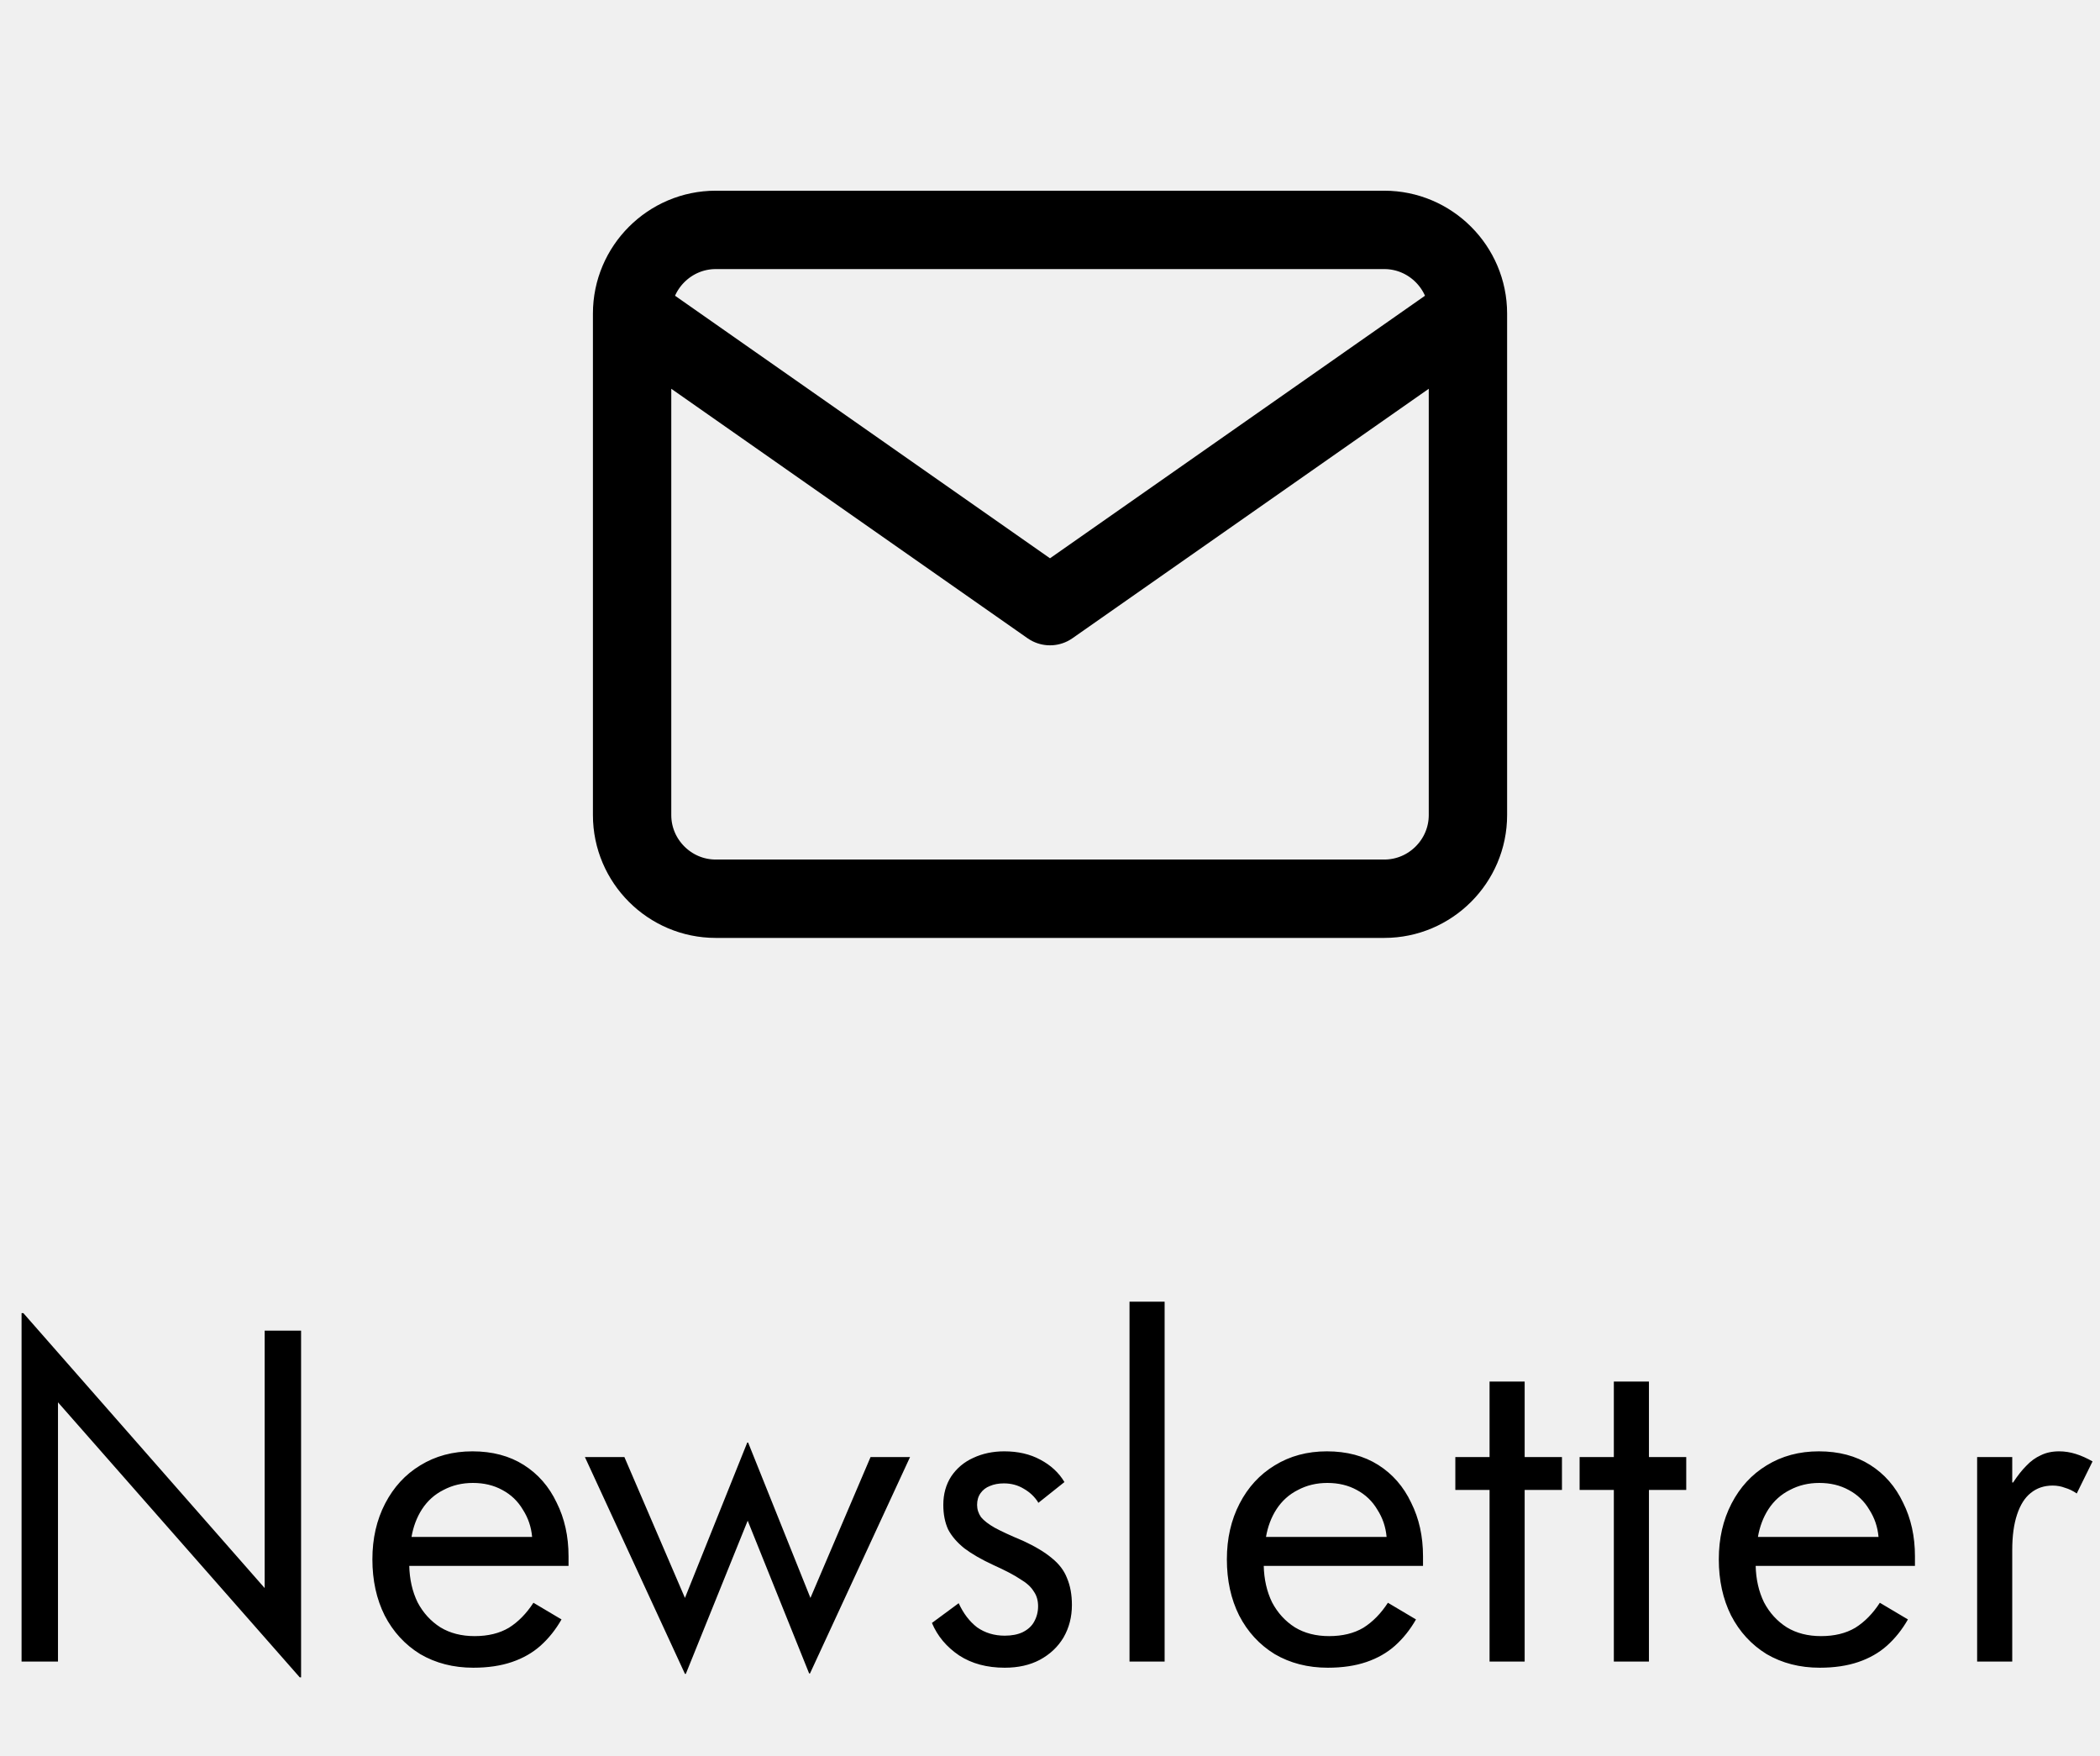
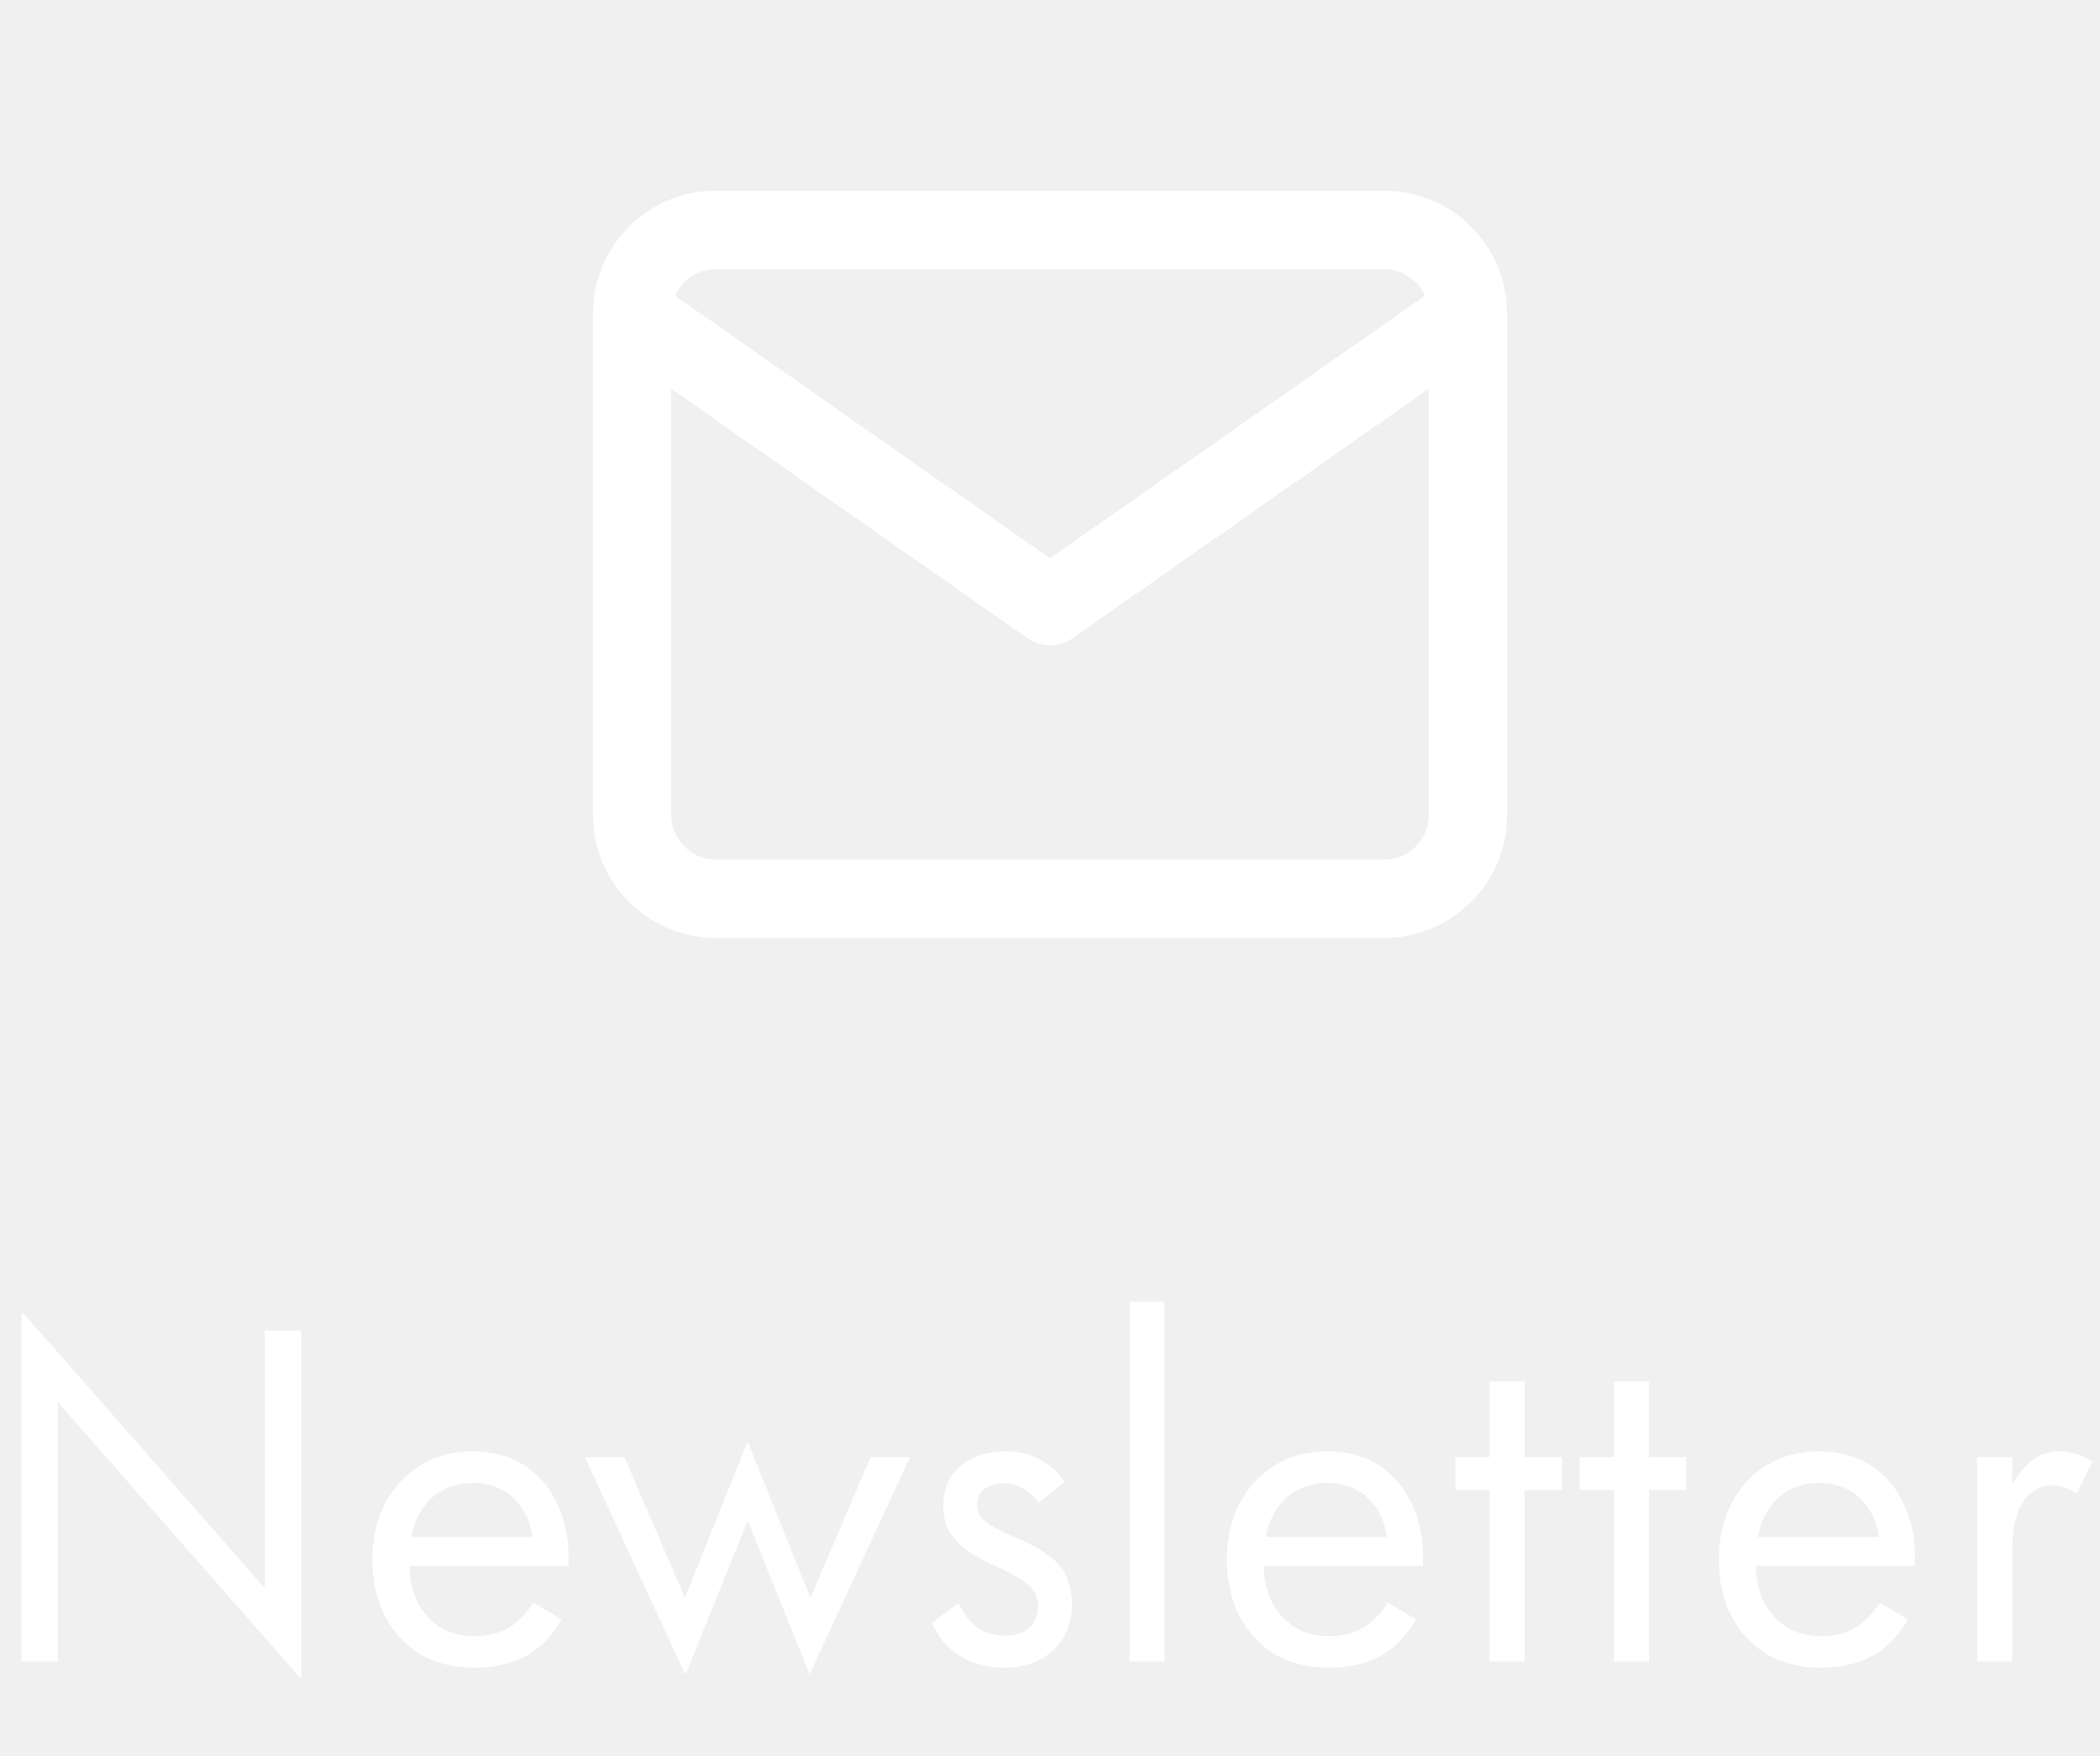
<svg xmlns="http://www.w3.org/2000/svg" width="67" height="56" viewBox="0 0 67 56" fill="none">
-   <path d="M46.834 10C46.834 8.534 45.634 7.333 44.167 7.333H22.834C21.367 7.333 20.167 8.534 20.167 10M46.834 10V26C46.834 27.467 45.634 28.667 44.167 28.667H22.834C21.367 28.667 20.167 27.467 20.167 26V10M46.834 10L33.5 19.334L20.167 10" stroke="black" stroke-width="2.5" stroke-linecap="round" stroke-linejoin="round" />
-   <path d="M0.688 53V41.884H0.744L8.794 51.054L8.444 51.18V42.444H9.606V53.504H9.564L1.514 44.348L1.85 44.208V53H0.688ZM15.101 53.196C14.466 53.196 13.902 53.051 13.407 52.762C12.922 52.463 12.544 52.053 12.273 51.53C12.012 51.007 11.881 50.41 11.881 49.738C11.881 49.075 12.016 48.483 12.287 47.96C12.558 47.437 12.931 47.031 13.407 46.742C13.892 46.443 14.448 46.294 15.073 46.294C15.708 46.294 16.254 46.439 16.711 46.728C17.168 47.017 17.518 47.419 17.761 47.932C18.013 48.436 18.139 49.005 18.139 49.64C18.139 49.696 18.139 49.752 18.139 49.808C18.139 49.855 18.139 49.901 18.139 49.948H12.623V49.024H16.977C16.949 48.707 16.851 48.417 16.683 48.156C16.524 47.885 16.305 47.675 16.025 47.526C15.754 47.377 15.442 47.302 15.087 47.302C14.742 47.302 14.429 47.377 14.149 47.526C13.869 47.666 13.64 47.871 13.463 48.142C13.295 48.403 13.183 48.702 13.127 49.038L13.057 49.934C13.066 50.373 13.155 50.765 13.323 51.11C13.5 51.446 13.743 51.712 14.051 51.908C14.359 52.095 14.723 52.188 15.143 52.188C15.572 52.188 15.936 52.099 16.235 51.922C16.534 51.735 16.795 51.469 17.019 51.124L17.915 51.656C17.728 51.983 17.504 52.263 17.243 52.496C16.991 52.72 16.688 52.893 16.333 53.014C15.978 53.135 15.568 53.196 15.101 53.196ZM21.853 53.392L18.661 46.476H19.921L21.853 50.97L23.841 46.014H23.869L25.857 50.97L27.775 46.476H29.035L25.843 53.378H25.815L23.855 48.506L21.881 53.392H21.853ZM32.056 53.196C31.487 53.196 31.002 53.065 30.601 52.804C30.199 52.533 29.91 52.188 29.733 51.768L30.587 51.138C30.736 51.465 30.932 51.721 31.174 51.908C31.427 52.085 31.721 52.174 32.056 52.174C32.281 52.174 32.472 52.137 32.63 52.062C32.798 51.978 32.92 51.866 32.995 51.726C33.078 51.577 33.12 51.413 33.12 51.236C33.12 51.049 33.074 50.891 32.98 50.76C32.897 50.62 32.752 50.489 32.547 50.368C32.35 50.237 32.066 50.088 31.692 49.92C31.31 49.743 31.002 49.565 30.768 49.388C30.535 49.201 30.363 49.001 30.25 48.786C30.148 48.562 30.096 48.301 30.096 48.002C30.096 47.657 30.18 47.353 30.349 47.092C30.526 46.831 30.759 46.635 31.049 46.504C31.347 46.364 31.678 46.294 32.042 46.294C32.481 46.294 32.864 46.383 33.191 46.56C33.526 46.737 33.783 46.975 33.961 47.274L33.135 47.932C33.135 47.932 33.13 47.932 33.12 47.932C33.12 47.923 33.12 47.918 33.12 47.918C33.008 47.741 32.855 47.596 32.658 47.484C32.472 47.372 32.262 47.316 32.029 47.316C31.86 47.316 31.711 47.344 31.581 47.4C31.459 47.447 31.361 47.521 31.287 47.624C31.212 47.727 31.174 47.853 31.174 48.002C31.174 48.142 31.216 48.273 31.3 48.394C31.394 48.506 31.538 48.618 31.735 48.73C31.94 48.842 32.243 48.982 32.645 49.15C33.027 49.327 33.331 49.509 33.554 49.696C33.788 49.883 33.951 50.097 34.044 50.34C34.147 50.583 34.199 50.867 34.199 51.194C34.199 51.577 34.11 51.922 33.932 52.23C33.755 52.529 33.503 52.767 33.176 52.944C32.859 53.112 32.486 53.196 32.056 53.196ZM36.037 53V41.52H37.157V53H36.037ZM42.363 53.196C41.728 53.196 41.163 53.051 40.669 52.762C40.183 52.463 39.805 52.053 39.535 51.53C39.273 51.007 39.143 50.41 39.143 49.738C39.143 49.075 39.278 48.483 39.549 47.96C39.819 47.437 40.193 47.031 40.669 46.742C41.154 46.443 41.709 46.294 42.335 46.294C42.969 46.294 43.515 46.439 43.973 46.728C44.43 47.017 44.78 47.419 45.023 47.932C45.275 48.436 45.401 49.005 45.401 49.64C45.401 49.696 45.401 49.752 45.401 49.808C45.401 49.855 45.401 49.901 45.401 49.948H39.885V49.024H44.239C44.211 48.707 44.113 48.417 43.945 48.156C43.786 47.885 43.567 47.675 43.287 47.526C43.016 47.377 42.703 47.302 42.349 47.302C42.003 47.302 41.691 47.377 41.411 47.526C41.131 47.666 40.902 47.871 40.725 48.142C40.557 48.403 40.445 48.702 40.389 49.038L40.319 49.934C40.328 50.373 40.417 50.765 40.585 51.11C40.762 51.446 41.005 51.712 41.313 51.908C41.621 52.095 41.985 52.188 42.405 52.188C42.834 52.188 43.198 52.099 43.497 51.922C43.795 51.735 44.057 51.469 44.281 51.124L45.177 51.656C44.99 51.983 44.766 52.263 44.505 52.496C44.253 52.72 43.949 52.893 43.595 53.014C43.24 53.135 42.829 53.196 42.363 53.196ZM47.524 53V47.526H46.432V46.476H47.524V44.068H48.644V46.476H49.834V47.526H48.644V53H47.524ZM51.489 53V47.526H50.397V46.476H51.489V44.068H52.609V46.476H53.799V47.526H52.609V53H51.489ZM58.058 53.196C57.423 53.196 56.859 53.051 56.364 52.762C55.879 52.463 55.501 52.053 55.23 51.53C54.969 51.007 54.838 50.41 54.838 49.738C54.838 49.075 54.973 48.483 55.244 47.96C55.515 47.437 55.888 47.031 56.364 46.742C56.849 46.443 57.405 46.294 58.03 46.294C58.665 46.294 59.211 46.439 59.668 46.728C60.125 47.017 60.475 47.419 60.718 47.932C60.97 48.436 61.096 49.005 61.096 49.64C61.096 49.696 61.096 49.752 61.096 49.808C61.096 49.855 61.096 49.901 61.096 49.948H55.58V49.024H59.934C59.906 48.707 59.808 48.417 59.64 48.156C59.481 47.885 59.262 47.675 58.982 47.526C58.711 47.377 58.399 47.302 58.044 47.302C57.699 47.302 57.386 47.377 57.106 47.526C56.826 47.666 56.597 47.871 56.42 48.142C56.252 48.403 56.14 48.702 56.084 49.038L56.014 49.934C56.023 50.373 56.112 50.765 56.28 51.11C56.457 51.446 56.7 51.712 57.008 51.908C57.316 52.095 57.68 52.188 58.1 52.188C58.529 52.188 58.893 52.099 59.192 51.922C59.491 51.735 59.752 51.469 59.976 51.124L60.872 51.656C60.685 51.983 60.461 52.263 60.2 52.496C59.948 52.72 59.645 52.893 59.29 53.014C58.935 53.135 58.525 53.196 58.058 53.196ZM63.08 53V46.476H64.2V47.288H64.228C64.368 47.073 64.508 46.896 64.648 46.756C64.788 46.607 64.942 46.495 65.11 46.42C65.278 46.336 65.474 46.294 65.698 46.294C65.875 46.294 66.052 46.322 66.23 46.378C66.407 46.434 66.584 46.513 66.762 46.616L66.258 47.638C66.136 47.554 66.01 47.493 65.88 47.456C65.758 47.409 65.628 47.386 65.488 47.386C65.217 47.386 64.984 47.465 64.788 47.624C64.601 47.773 64.456 48.002 64.354 48.31C64.251 48.618 64.2 48.996 64.2 49.444V53H63.08Z" fill="black" />
+   <path d="M46.834 10C46.834 8.534 45.634 7.333 44.167 7.333H22.834C21.367 7.333 20.167 8.534 20.167 10M46.834 10V26C46.834 27.467 45.634 28.667 44.167 28.667H22.834C21.367 28.667 20.167 27.467 20.167 26V10M46.834 10L33.5 19.334L20.167 10" stroke="white" stroke-width="2.5" stroke-linecap="round" stroke-linejoin="round" />
+   <path d="M0.688 53V41.884H0.744L8.794 51.054L8.444 51.18V42.444H9.606V53.504H9.564L1.514 44.348L1.85 44.208V53H0.688ZM15.101 53.196C14.466 53.196 13.902 53.051 13.407 52.762C12.922 52.463 12.544 52.053 12.273 51.53C12.012 51.007 11.881 50.41 11.881 49.738C11.881 49.075 12.016 48.483 12.287 47.96C12.558 47.437 12.931 47.031 13.407 46.742C13.892 46.443 14.448 46.294 15.073 46.294C15.708 46.294 16.254 46.439 16.711 46.728C17.168 47.017 17.518 47.419 17.761 47.932C18.013 48.436 18.139 49.005 18.139 49.64C18.139 49.696 18.139 49.752 18.139 49.808C18.139 49.855 18.139 49.901 18.139 49.948H12.623V49.024H16.977C16.949 48.707 16.851 48.417 16.683 48.156C16.524 47.885 16.305 47.675 16.025 47.526C15.754 47.377 15.442 47.302 15.087 47.302C14.742 47.302 14.429 47.377 14.149 47.526C13.869 47.666 13.64 47.871 13.463 48.142C13.295 48.403 13.183 48.702 13.127 49.038L13.057 49.934C13.066 50.373 13.155 50.765 13.323 51.11C13.5 51.446 13.743 51.712 14.051 51.908C14.359 52.095 14.723 52.188 15.143 52.188C15.572 52.188 15.936 52.099 16.235 51.922C16.534 51.735 16.795 51.469 17.019 51.124L17.915 51.656C17.728 51.983 17.504 52.263 17.243 52.496C16.991 52.72 16.688 52.893 16.333 53.014C15.978 53.135 15.568 53.196 15.101 53.196ZM21.853 53.392L18.661 46.476H19.921L21.853 50.97L23.841 46.014H23.869L25.857 50.97L27.775 46.476H29.035L25.843 53.378H25.815L23.855 48.506L21.881 53.392H21.853ZM32.056 53.196C31.487 53.196 31.002 53.065 30.601 52.804C30.199 52.533 29.91 52.188 29.733 51.768L30.587 51.138C30.736 51.465 30.932 51.721 31.174 51.908C31.427 52.085 31.721 52.174 32.056 52.174C32.281 52.174 32.472 52.137 32.63 52.062C32.798 51.978 32.92 51.866 32.995 51.726C33.078 51.577 33.12 51.413 33.12 51.236C33.12 51.049 33.074 50.891 32.98 50.76C32.897 50.62 32.752 50.489 32.547 50.368C32.35 50.237 32.066 50.088 31.692 49.92C31.31 49.743 31.002 49.565 30.768 49.388C30.535 49.201 30.363 49.001 30.25 48.786C30.148 48.562 30.096 48.301 30.096 48.002C30.096 47.657 30.18 47.353 30.349 47.092C30.526 46.831 30.759 46.635 31.049 46.504C31.347 46.364 31.678 46.294 32.042 46.294C32.481 46.294 32.864 46.383 33.191 46.56C33.526 46.737 33.783 46.975 33.961 47.274L33.135 47.932C33.135 47.932 33.13 47.932 33.12 47.932C33.12 47.923 33.12 47.918 33.12 47.918C33.008 47.741 32.855 47.596 32.658 47.484C32.472 47.372 32.262 47.316 32.029 47.316C31.86 47.316 31.711 47.344 31.581 47.4C31.459 47.447 31.361 47.521 31.287 47.624C31.212 47.727 31.174 47.853 31.174 48.002C31.174 48.142 31.216 48.273 31.3 48.394C31.394 48.506 31.538 48.618 31.735 48.73C31.94 48.842 32.243 48.982 32.645 49.15C33.027 49.327 33.331 49.509 33.554 49.696C33.788 49.883 33.951 50.097 34.044 50.34C34.147 50.583 34.199 50.867 34.199 51.194C34.199 51.577 34.11 51.922 33.932 52.23C33.755 52.529 33.503 52.767 33.176 52.944C32.859 53.112 32.486 53.196 32.056 53.196ZM36.037 53V41.52H37.157V53H36.037ZM42.363 53.196C41.728 53.196 41.163 53.051 40.669 52.762C40.183 52.463 39.805 52.053 39.535 51.53C39.273 51.007 39.143 50.41 39.143 49.738C39.143 49.075 39.278 48.483 39.549 47.96C39.819 47.437 40.193 47.031 40.669 46.742C41.154 46.443 41.709 46.294 42.335 46.294C42.969 46.294 43.515 46.439 43.973 46.728C44.43 47.017 44.78 47.419 45.023 47.932C45.275 48.436 45.401 49.005 45.401 49.64C45.401 49.696 45.401 49.752 45.401 49.808C45.401 49.855 45.401 49.901 45.401 49.948H39.885V49.024H44.239C44.211 48.707 44.113 48.417 43.945 48.156C43.786 47.885 43.567 47.675 43.287 47.526C43.016 47.377 42.703 47.302 42.349 47.302C42.003 47.302 41.691 47.377 41.411 47.526C41.131 47.666 40.902 47.871 40.725 48.142C40.557 48.403 40.445 48.702 40.389 49.038L40.319 49.934C40.328 50.373 40.417 50.765 40.585 51.11C40.762 51.446 41.005 51.712 41.313 51.908C41.621 52.095 41.985 52.188 42.405 52.188C42.834 52.188 43.198 52.099 43.497 51.922C43.795 51.735 44.057 51.469 44.281 51.124L45.177 51.656C44.99 51.983 44.766 52.263 44.505 52.496C44.253 52.72 43.949 52.893 43.595 53.014C43.24 53.135 42.829 53.196 42.363 53.196ZM47.524 53V47.526H46.432V46.476H47.524V44.068H48.644V46.476H49.834V47.526H48.644V53H47.524ZM51.489 53V47.526H50.397V46.476H51.489V44.068H52.609V46.476H53.799V47.526H52.609V53H51.489ZM58.058 53.196C57.423 53.196 56.859 53.051 56.364 52.762C55.879 52.463 55.501 52.053 55.23 51.53C54.969 51.007 54.838 50.41 54.838 49.738C54.838 49.075 54.973 48.483 55.244 47.96C55.515 47.437 55.888 47.031 56.364 46.742C56.849 46.443 57.405 46.294 58.03 46.294C58.665 46.294 59.211 46.439 59.668 46.728C60.125 47.017 60.475 47.419 60.718 47.932C60.97 48.436 61.096 49.005 61.096 49.64C61.096 49.696 61.096 49.752 61.096 49.808C61.096 49.855 61.096 49.901 61.096 49.948H55.58V49.024H59.934C59.906 48.707 59.808 48.417 59.64 48.156C59.481 47.885 59.262 47.675 58.982 47.526C58.711 47.377 58.399 47.302 58.044 47.302C57.699 47.302 57.386 47.377 57.106 47.526C56.826 47.666 56.597 47.871 56.42 48.142C56.252 48.403 56.14 48.702 56.084 49.038L56.014 49.934C56.023 50.373 56.112 50.765 56.28 51.11C56.457 51.446 56.7 51.712 57.008 51.908C57.316 52.095 57.68 52.188 58.1 52.188C58.529 52.188 58.893 52.099 59.192 51.922C59.491 51.735 59.752 51.469 59.976 51.124L60.872 51.656C60.685 51.983 60.461 52.263 60.2 52.496C59.948 52.72 59.645 52.893 59.29 53.014C58.935 53.135 58.525 53.196 58.058 53.196ZM63.08 53V46.476H64.2V47.288H64.228C64.368 47.073 64.508 46.896 64.648 46.756C64.788 46.607 64.942 46.495 65.11 46.42C65.278 46.336 65.474 46.294 65.698 46.294C65.875 46.294 66.052 46.322 66.23 46.378C66.407 46.434 66.584 46.513 66.762 46.616L66.258 47.638C66.136 47.554 66.01 47.493 65.88 47.456C65.758 47.409 65.628 47.386 65.488 47.386C65.217 47.386 64.984 47.465 64.788 47.624C64.601 47.773 64.456 48.002 64.354 48.31C64.251 48.618 64.2 48.996 64.2 49.444V53H63.08Z" fill="white" />
</svg>
